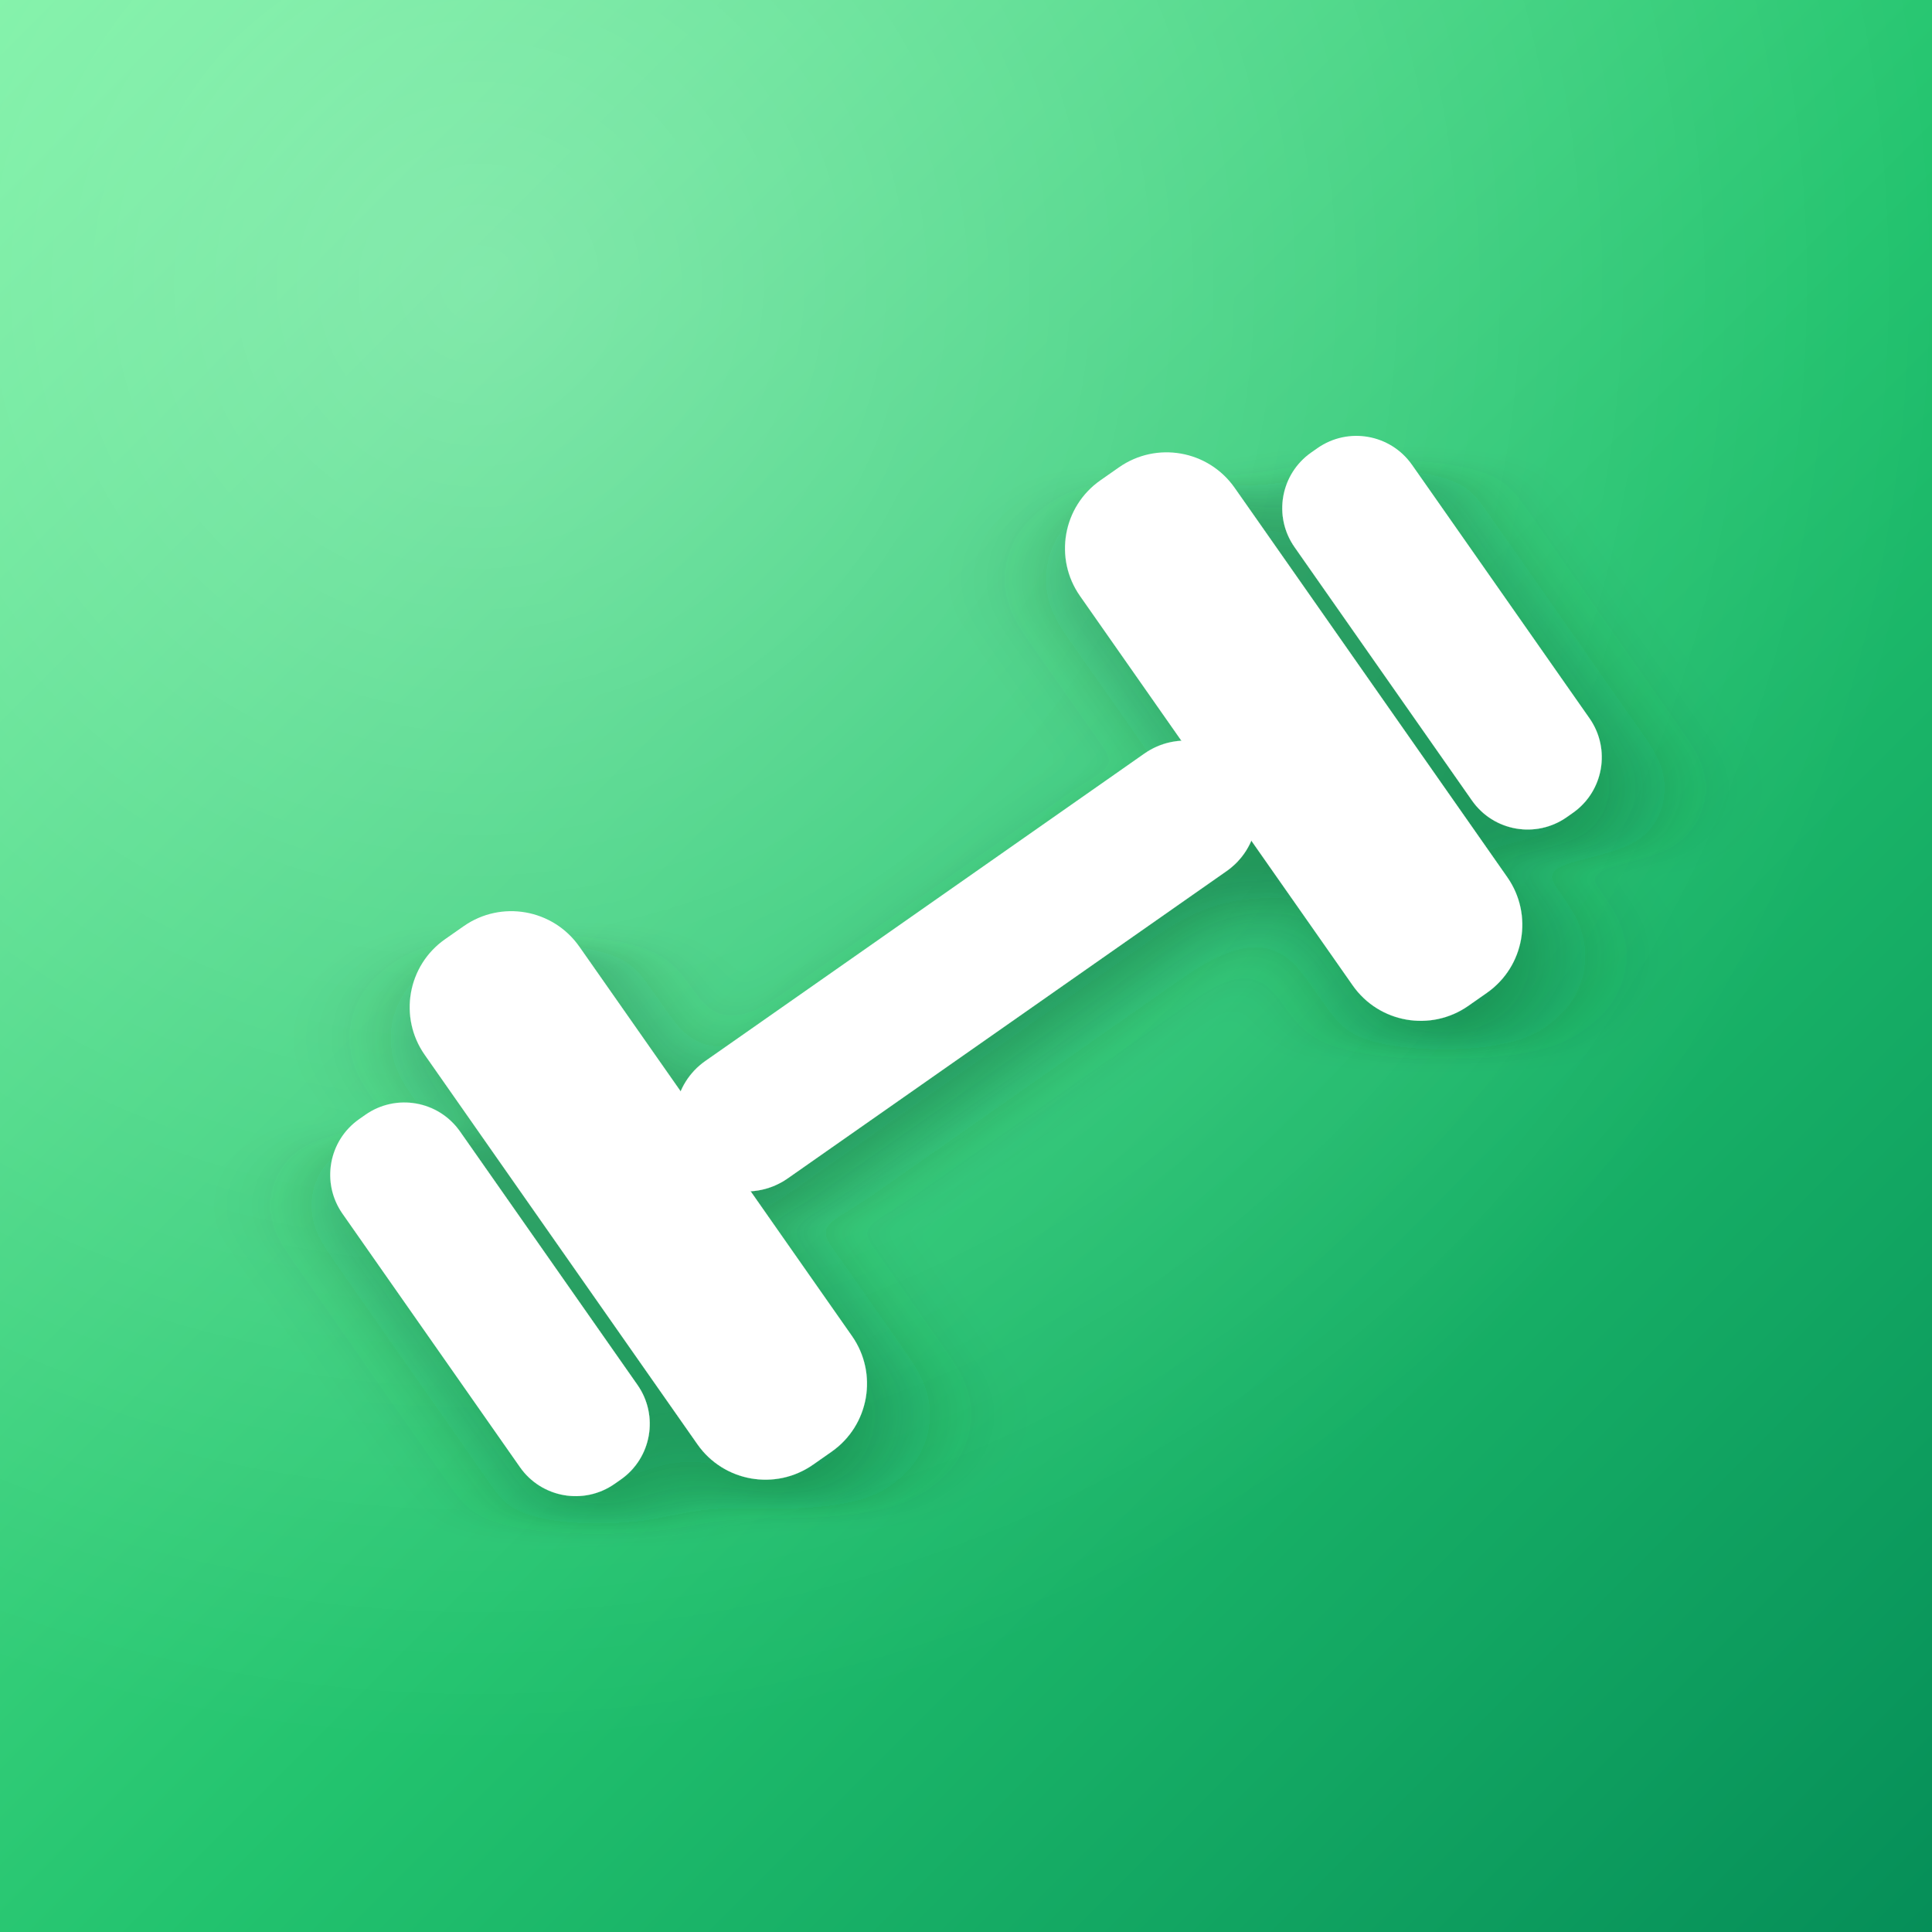
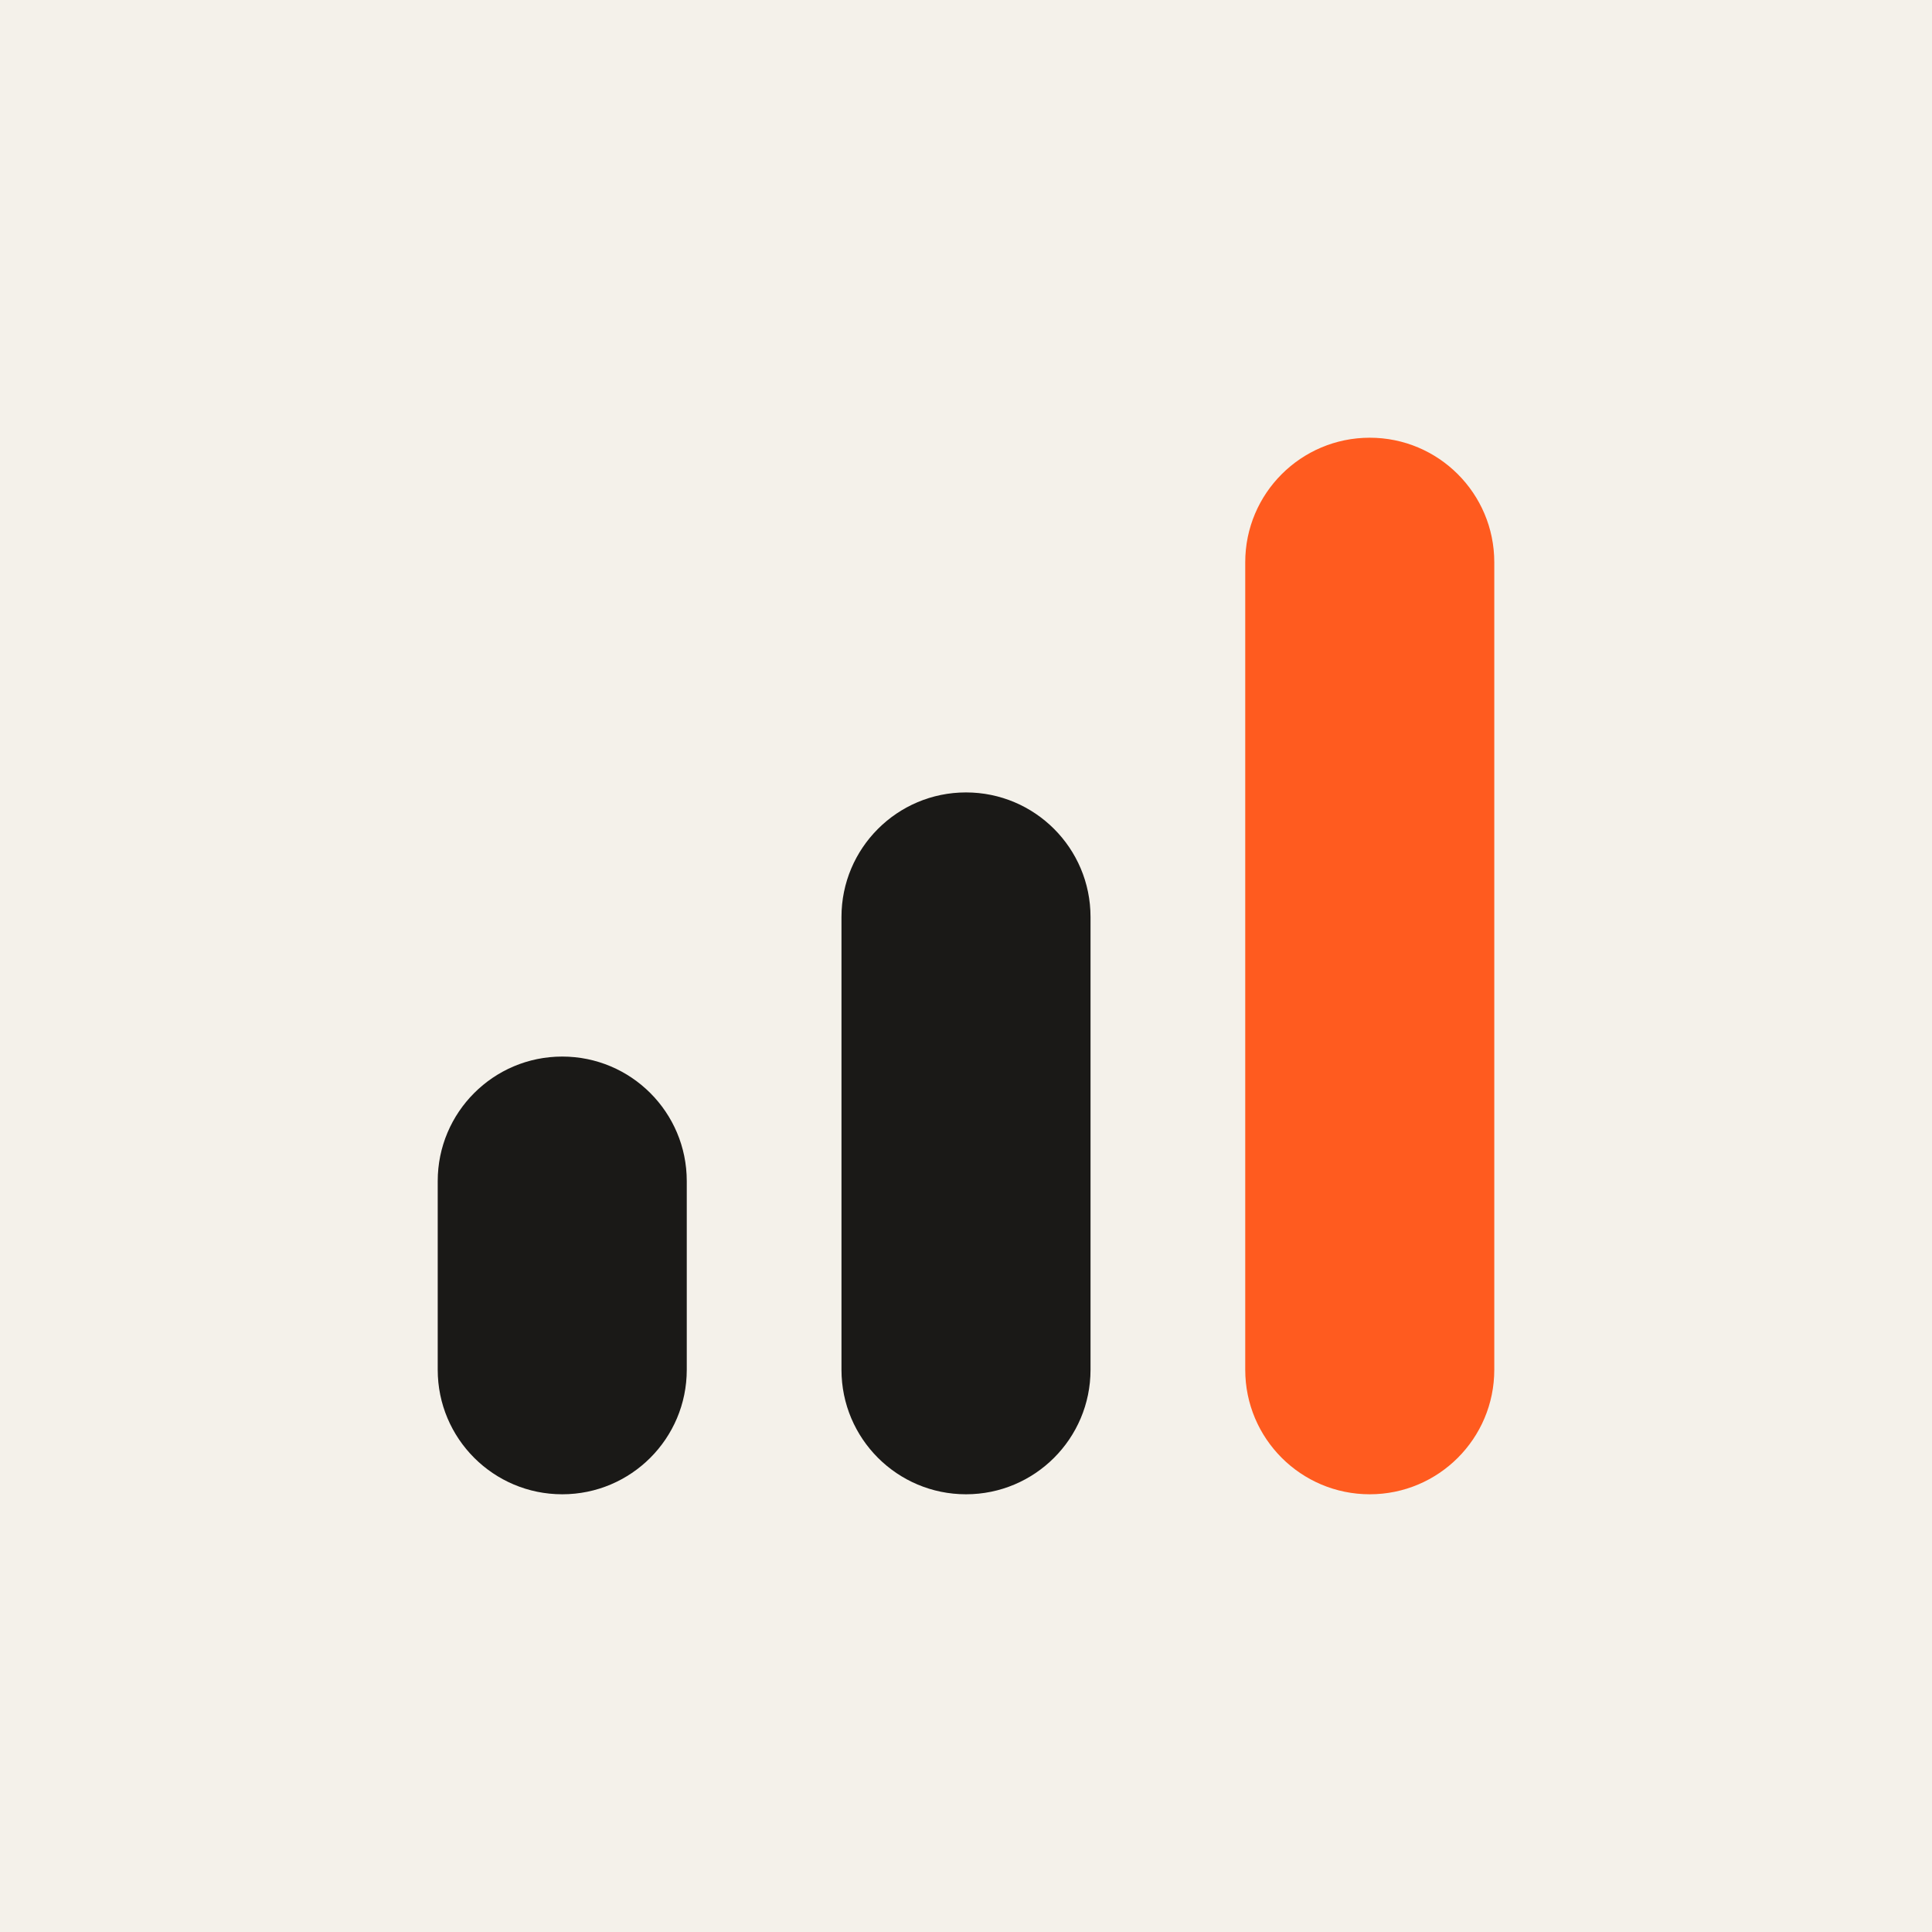
- <svg xmlns="http://www.w3.org/2000/svg" width="1024" height="1024">
-   <defs>
-     <linearGradient id="g" x1="0" y1="0" x2="1" y2="1">
-       <stop offset="0" stop-color="#6CF09A" />
-       <stop offset="0.55" stop-color="#22C36E" />
-       <stop offset="1" stop-color="#058E58" />
-     </linearGradient>
-     <radialGradient id="h" cx="0.25" cy="0.15" r="0.75">
-       <stop offset="0" stop-color="#FFFFFF" stop-opacity="0.28" />
-       <stop offset="1" stop-color="#FFFFFF" stop-opacity="0" />
-     </radialGradient>
-     <linearGradient id="dg" x1="0" y1="0" x2="1" y2="1">
-       <stop offset="0" stop-color="#1C2A22" />
-       <stop offset="1" stop-color="#0B120E" />
-     </linearGradient>
-     <linearGradient id="gg" x1="0" y1="0" x2="1" y2="1">
-       <stop offset="0" stop-color="#7BF5A6" />
-       <stop offset="1" stop-color="#1FC06A" />
-     </linearGradient>
-     <filter id="s" x="-30%" y="-30%" width="160%" height="160%">
-       <feDropShadow dx="0" dy="20" stdDeviation="24" flood-color="#03452A" flood-opacity="0.38" />
-     </filter>
-   </defs>
-   <rect width="1024" height="1024" fill="url(#g)" />
-   <rect width="1024" height="1024" fill="url(#h)" />
-   <g transform="translate(512 512) rotate(-35)" filter="url(#s)">
-     <g>
-       <rect x="-180" y="-38" width="360" height="76" rx="38" fill="#FFFFFF" />
-       <rect x="-262" y="-170" width="100" height="340" rx="44" fill="#FFFFFF" />
-       <rect x="-346" y="-118" width="76" height="236" rx="36" fill="#FFFFFF" />
-       <rect x="162" y="-170" width="100" height="340" rx="44" fill="#FFFFFF" />
-       <rect x="270" y="-118" width="76" height="236" rx="36" fill="#FFFFFF" />
-     </g>
+ <svg xmlns="http://www.w3.org/2000/svg" width="1024" height="1024" viewBox="0 0 1024 1024">
+   <rect width="1024" height="1024" fill="#F4F1EA" />
+   <g fill="#1A1917">
+     <rect x="232" y="560" width="132" height="232" rx="66" />
+     <rect x="446" y="420" width="132" height="372" rx="66" />
  </g>
+   <rect x="660" y="232" width="132" height="560" rx="66" fill="#FF5B1F" />
</svg>
